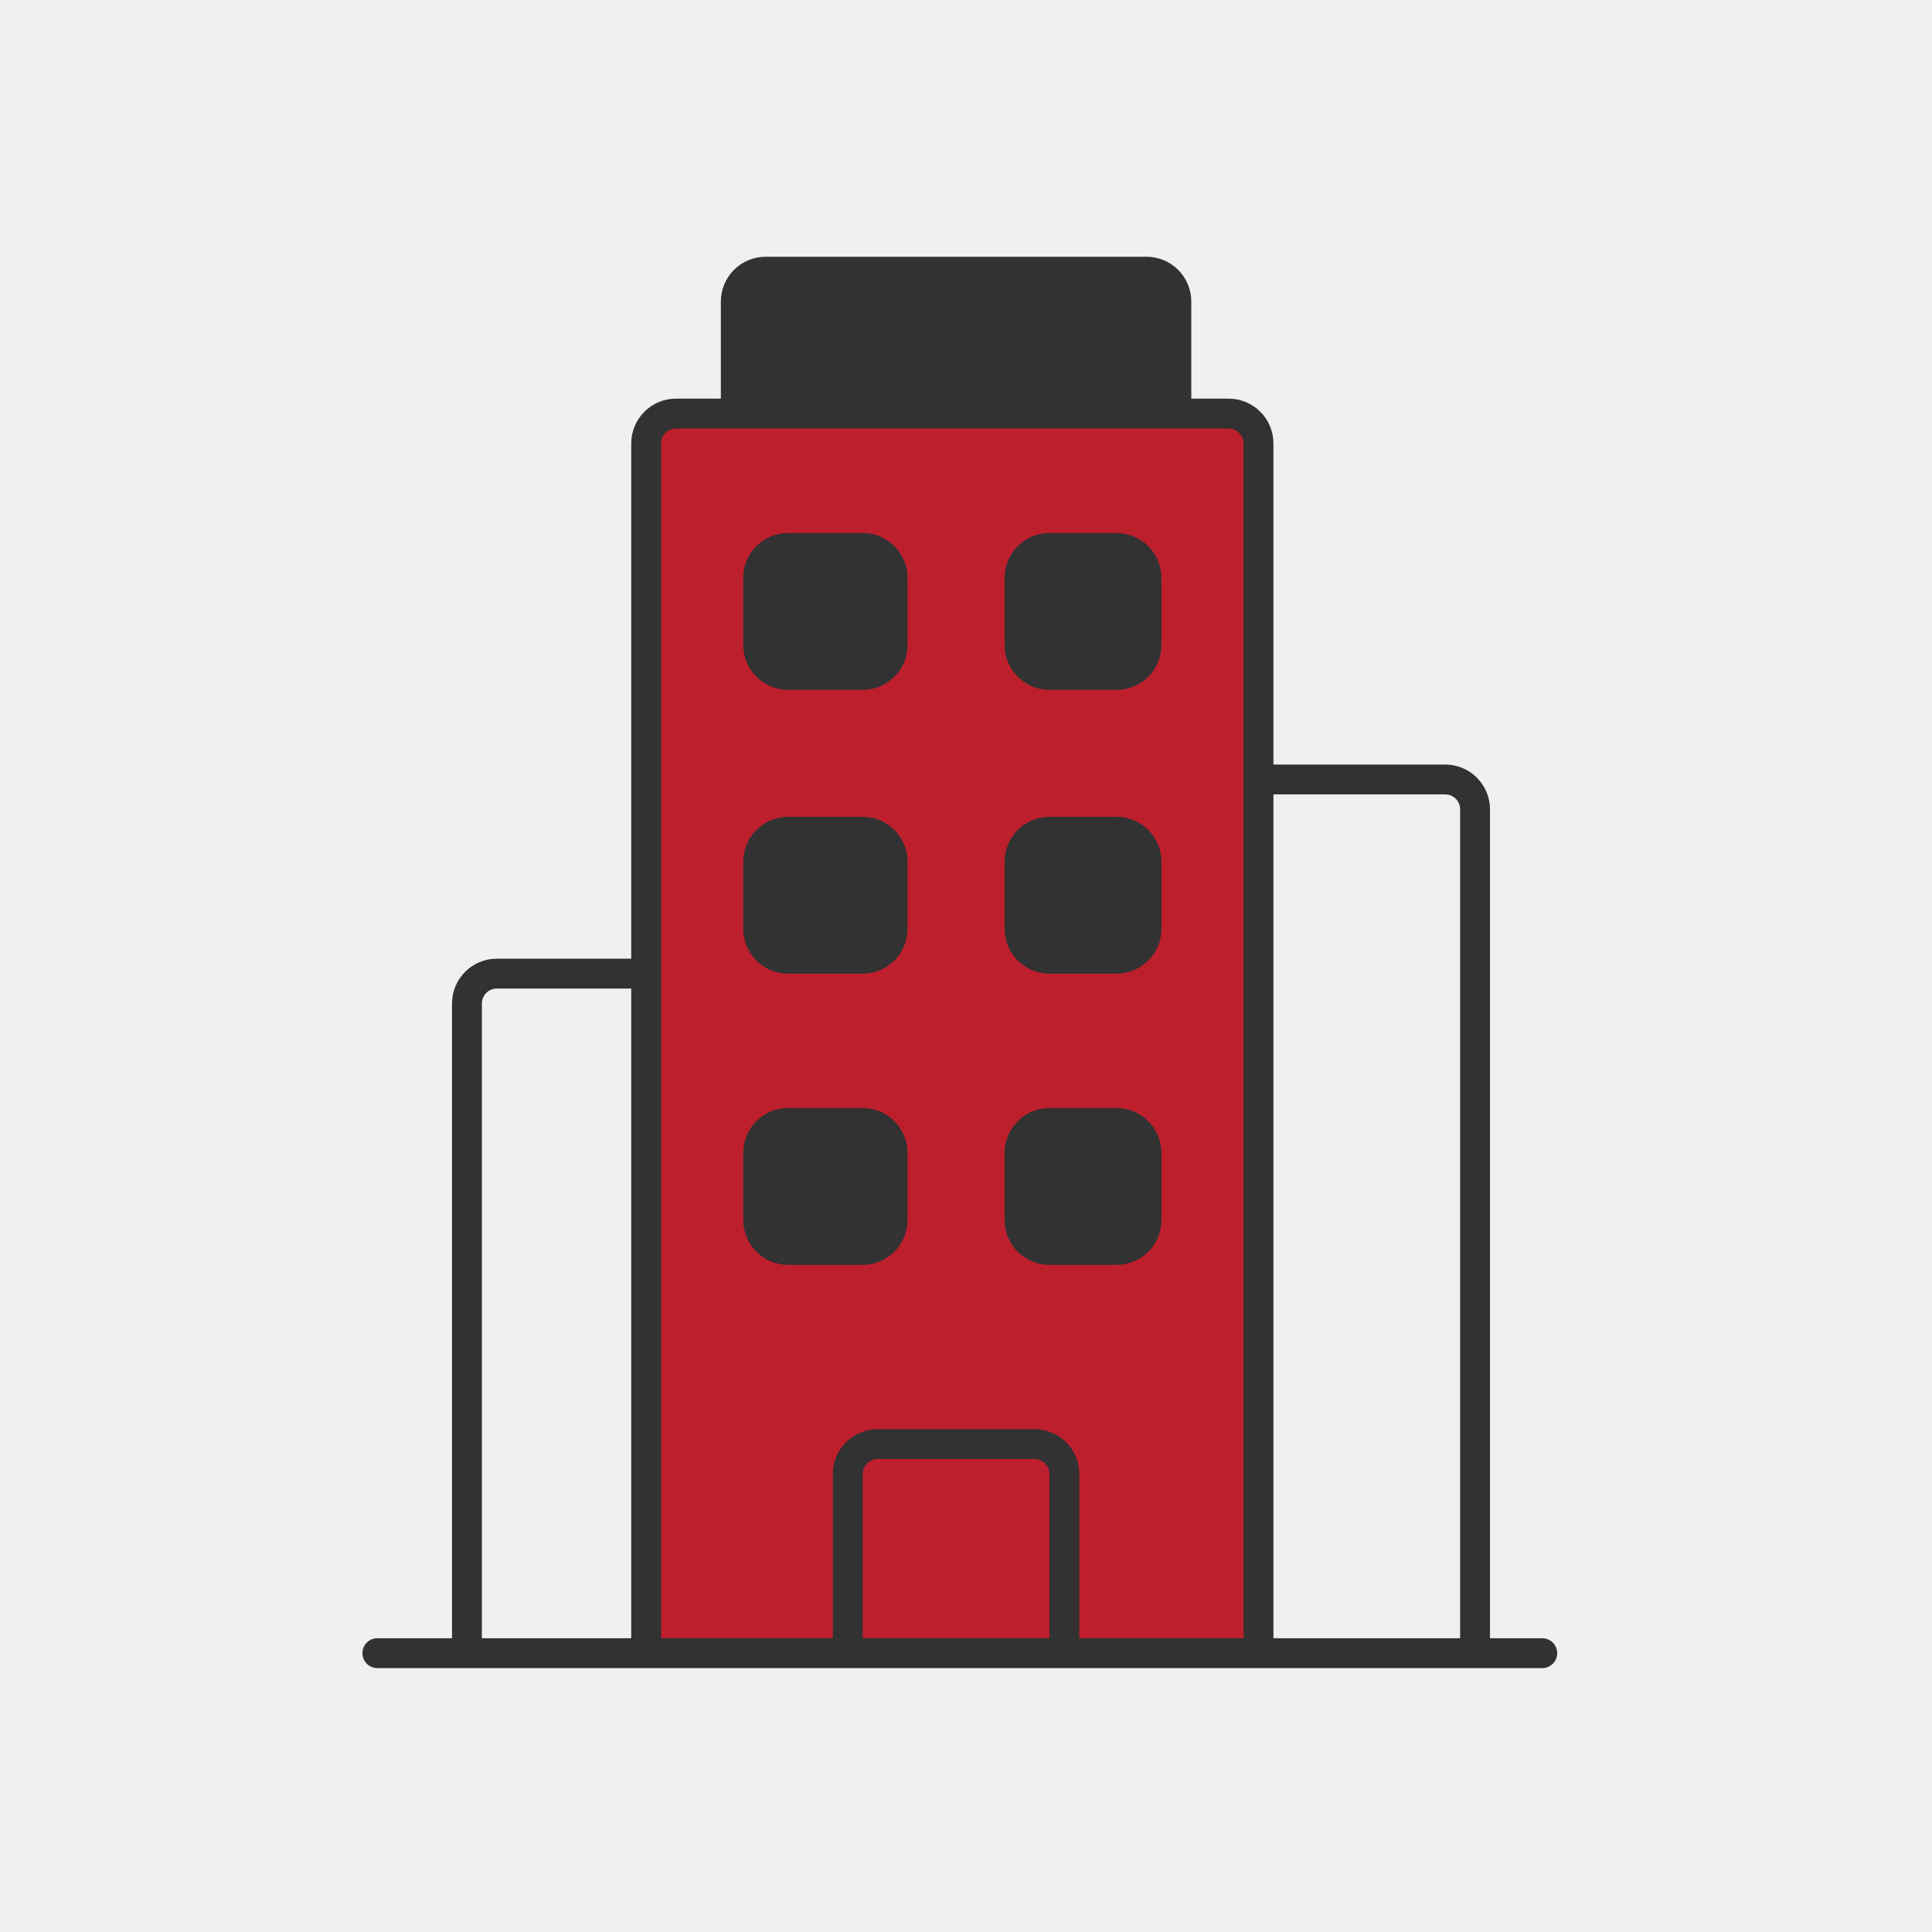
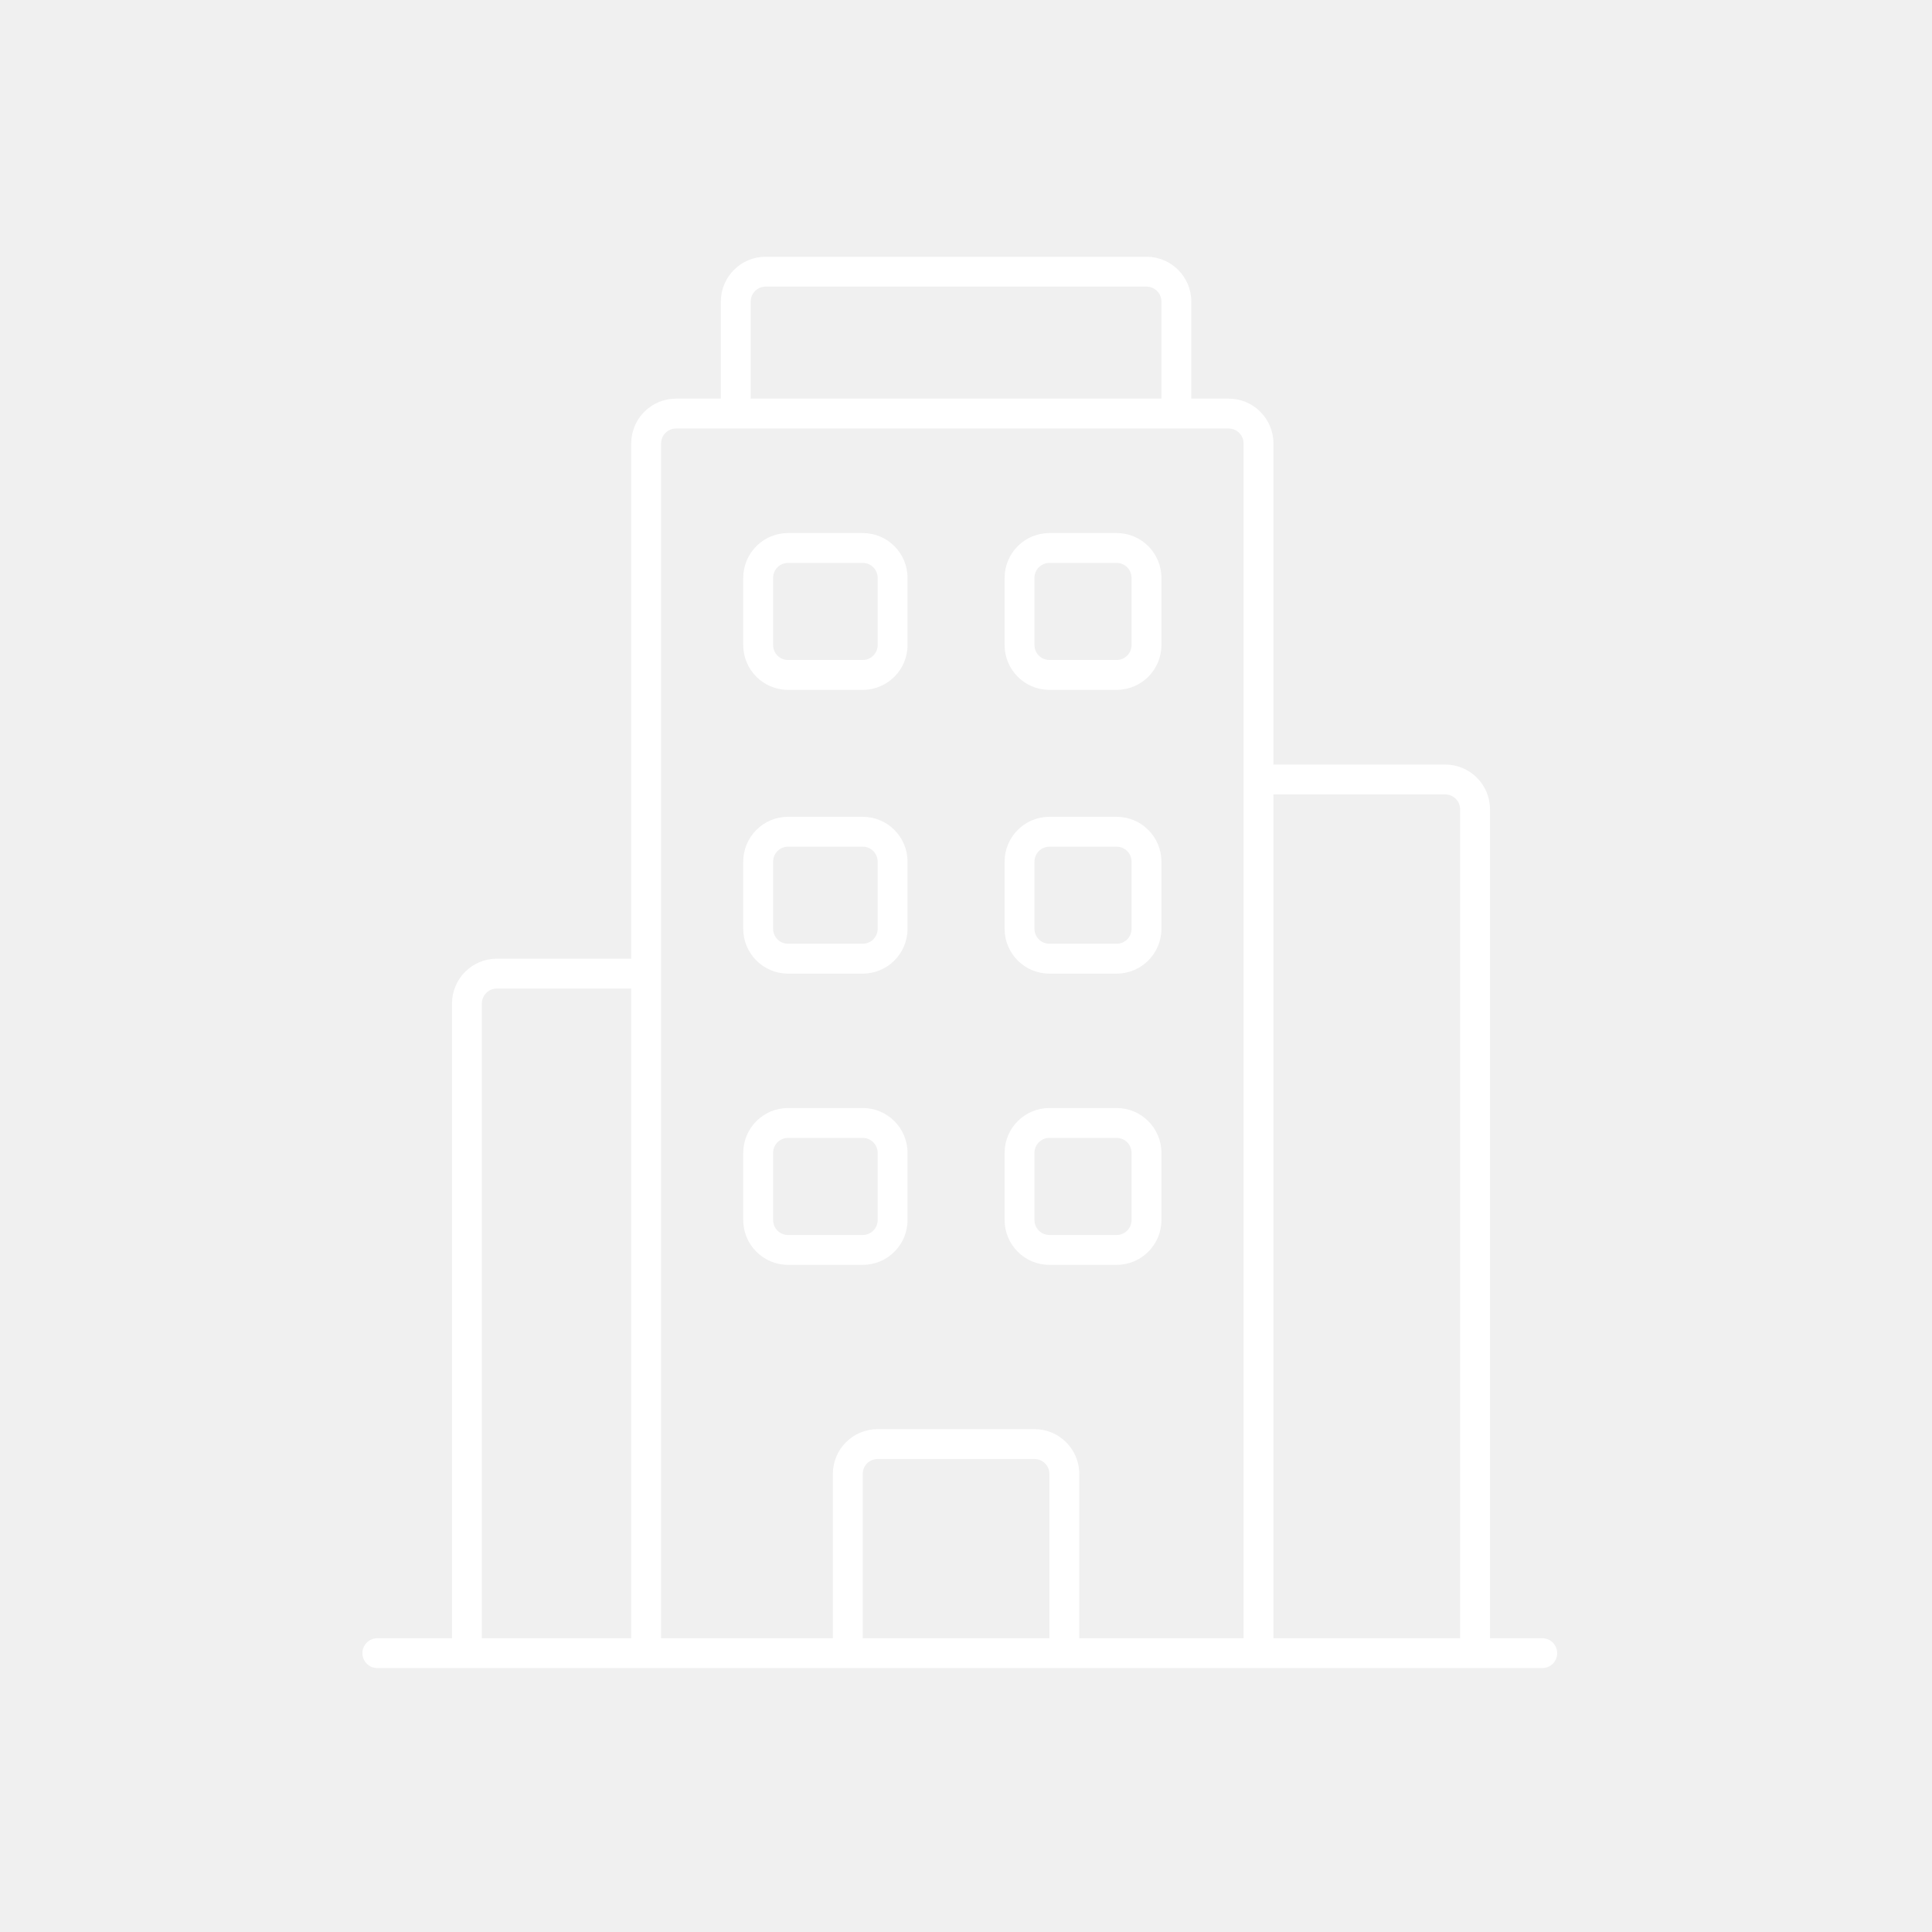
<svg xmlns="http://www.w3.org/2000/svg" width="128" height="128" viewBox="0 0 128 128" fill="none">
-   <path d="M43.295 109.021V27.884H82.874V109.021H43.295Z" fill="#BD1F2D" />
-   <path d="M52.211 36.305C51.118 36.305 50.232 37.191 50.232 38.284V42.737C50.232 43.83 51.118 44.716 52.211 44.716H57.158C58.251 44.716 59.137 43.83 59.137 42.737V38.284C59.137 37.191 58.251 36.305 57.158 36.305H52.211Z" fill="#323232" />
-   <path d="M69.526 36.305C68.433 36.305 67.547 37.191 67.547 38.284V42.737C67.547 43.83 68.433 44.716 69.526 44.716H73.979C75.072 44.716 75.958 43.83 75.958 42.737V38.284C75.958 37.191 75.072 36.305 73.979 36.305H69.526Z" fill="#323232" />
-   <path d="M52.211 55.105C51.118 55.105 50.232 55.991 50.232 57.084V61.537C50.232 62.63 51.118 63.516 52.211 63.516H57.158C58.251 63.516 59.137 62.63 59.137 61.537V57.084C59.137 55.991 58.251 55.105 57.158 55.105H52.211Z" fill="#323232" />
-   <path d="M69.526 55.105C68.433 55.105 67.547 55.991 67.547 57.084V61.537C67.547 62.63 68.433 63.516 69.526 63.516H73.979C75.072 63.516 75.958 62.63 75.958 61.537V57.084C75.958 55.991 75.072 55.105 73.979 55.105H69.526Z" fill="#323232" />
-   <path d="M52.211 74.4C51.118 74.4 50.232 75.286 50.232 76.379V80.832C50.232 81.924 51.118 82.811 52.211 82.811H57.158C58.251 82.811 59.137 81.924 59.137 80.832V76.379C59.137 75.286 58.251 74.4 57.158 74.4H52.211Z" fill="#323232" />
-   <path d="M69.526 74.4C68.433 74.4 67.547 75.286 67.547 76.379V80.832C67.547 81.924 68.433 82.811 69.526 82.811H73.979C75.072 82.811 75.958 81.924 75.958 80.832V76.379C75.958 75.286 75.072 74.4 73.979 74.4H69.526Z" fill="#323232" />
-   <path d="M77.937 27.4V19.979C77.937 18.886 77.051 18 75.958 18H50.726C49.633 18 48.747 18.886 48.747 19.979V27.4H77.937Z" fill="#323232" />
-   <path d="M25 109.526H30.937M102.179 109.526H97.726M97.726 109.526V53.621C97.726 52.528 96.84 51.642 95.747 51.642H83.379M97.726 109.526H83.379M83.379 51.642V109.526M83.379 51.642V29.379C83.379 28.286 82.493 27.4 81.4 27.4H77.937M83.379 109.526H70.516M30.937 109.526V66.484C30.937 65.391 31.823 64.505 32.916 64.505H42.81M30.937 109.526H42.81M42.81 64.505V109.526M42.81 64.505V29.379C42.81 28.286 43.697 27.4 44.789 27.4H48.747M42.81 109.526H56.168M77.937 27.4V19.979C77.937 18.886 77.051 18 75.958 18H50.726C49.633 18 48.747 18.886 48.747 19.979V27.4M77.937 27.4H48.747M56.168 109.526V97.653C56.168 96.56 57.054 95.674 58.147 95.674H68.537C69.63 95.674 70.516 96.56 70.516 97.653V109.526M56.168 109.526H70.516M75.958 76.379V80.832C75.958 81.924 75.072 82.811 73.979 82.811H69.526C68.433 82.811 67.547 81.924 67.547 80.832V76.379C67.547 75.286 68.433 74.4 69.526 74.4H73.979C75.072 74.4 75.958 75.286 75.958 76.379ZM59.137 76.379V80.832C59.137 81.924 58.251 82.811 57.158 82.811H52.211C51.118 82.811 50.232 81.924 50.232 80.832V76.379C50.232 75.286 51.118 74.4 52.211 74.4H57.158C58.251 74.4 59.137 75.286 59.137 76.379ZM75.958 57.084V61.537C75.958 62.63 75.072 63.516 73.979 63.516H69.526C68.433 63.516 67.547 62.63 67.547 61.537V57.084C67.547 55.991 68.433 55.105 69.526 55.105H73.979C75.072 55.105 75.958 55.991 75.958 57.084ZM59.137 57.084V61.537C59.137 62.63 58.251 63.516 57.158 63.516H52.211C51.118 63.516 50.232 62.63 50.232 61.537V57.084C50.232 55.991 51.118 55.105 52.211 55.105H57.158C58.251 55.105 59.137 55.991 59.137 57.084ZM75.958 38.284V42.737C75.958 43.83 75.072 44.716 73.979 44.716H69.526C68.433 44.716 67.547 43.83 67.547 42.737V38.284C67.547 37.191 68.433 36.305 69.526 36.305H73.979C75.072 36.305 75.958 37.191 75.958 38.284ZM59.137 38.284V42.737C59.137 43.83 58.251 44.716 57.158 44.716H52.211C51.118 44.716 50.232 43.83 50.232 42.737V38.284C50.232 37.191 51.118 36.305 52.211 36.305H57.158C58.251 36.305 59.137 37.191 59.137 38.284Z" stroke="#323232" stroke-width="1.979" stroke-linecap="round" />
+   <path d="M25 108.537C24.453 108.537 24.011 108.98 24.011 109.526C24.011 110.073 24.453 110.516 25 110.516V108.537ZM102.179 110.516C102.725 110.516 103.168 110.073 103.168 109.526C103.168 108.98 102.725 108.537 102.179 108.537V110.516ZM97.726 110.516H102.179V108.537H97.726V110.516ZM98.716 109.526V53.621H96.737V109.526H98.716ZM95.747 50.653H83.379V52.632H95.747V50.653ZM83.379 110.516H97.726V108.537H83.379V110.516ZM82.389 51.642V109.526H84.368V51.642H82.389ZM25 110.516H30.937V108.537H25V110.516ZM31.926 109.526V66.484H29.947V109.526H31.926ZM32.916 65.495H42.81V63.516H32.916V65.495ZM30.937 110.516H42.81V108.537H30.937V110.516ZM41.821 64.505V109.526H43.8V64.505H41.821ZM43.8 64.505V29.379H41.821V64.505H43.8ZM82.389 29.379V51.642H84.368V29.379H82.389ZM77.937 28.39H81.4V26.41H77.937V28.39ZM78.926 27.4V19.979H76.947V27.4H78.926ZM75.958 17.011H50.726V18.989H75.958V17.011ZM44.789 28.39H48.747V26.41H44.789V28.39ZM48.747 28.39H77.937V26.41H48.747V28.39ZM47.758 19.979V27.4H49.737V19.979H47.758ZM49.242 38.284V42.737H51.221V38.284H49.242ZM52.211 45.705H57.158V43.726H52.211V45.705ZM60.126 42.737V38.284H58.147V42.737H60.126ZM57.158 35.316H52.211V37.295H57.158V35.316ZM66.558 38.284V42.737H68.537V38.284H66.558ZM69.526 45.705H73.979V43.726H69.526V45.705ZM76.947 42.737V38.284H74.968V42.737H76.947ZM73.979 35.316H69.526V37.295H73.979V35.316ZM49.242 57.084V61.537H51.221V57.084H49.242ZM52.211 64.505H57.158V62.526H52.211V64.505ZM60.126 61.537V57.084H58.147V61.537H60.126ZM57.158 54.116H52.211V56.095H57.158V54.116ZM66.558 57.084V61.537H68.537V57.084H66.558ZM69.526 64.505H73.979V62.526H69.526V64.505ZM76.947 61.537V57.084H74.968V61.537H76.947ZM73.979 54.116H69.526V56.095H73.979V54.116ZM49.242 76.379V80.832H51.221V76.379H49.242ZM52.211 83.8H57.158V81.821H52.211V83.8ZM60.126 80.832V76.379H58.147V80.832H60.126ZM57.158 73.41H52.211V75.389H57.158V73.41ZM66.558 76.379V80.832H68.537V76.379H66.558ZM69.526 83.8H73.979V81.821H69.526V83.8ZM76.947 80.832V76.379H74.968V80.832H76.947ZM73.979 73.41H69.526V75.389H73.979V73.41ZM42.81 110.516H56.168V108.537H42.81V110.516ZM57.158 109.526V97.653H55.179V109.526H57.158ZM58.147 96.663H68.537V94.684H58.147V96.663ZM56.168 110.516H70.516V108.537H56.168V110.516ZM70.516 110.516H83.379V108.537H70.516V110.516ZM69.526 97.653V109.526H71.505V97.653H69.526ZM68.537 96.663C69.083 96.663 69.526 97.106 69.526 97.653H71.505C71.505 96.013 70.176 94.684 68.537 94.684V96.663ZM57.158 97.653C57.158 97.106 57.601 96.663 58.147 96.663V94.684C56.508 94.684 55.179 96.013 55.179 97.653H57.158ZM76.947 76.379C76.947 74.74 75.618 73.41 73.979 73.41V75.389C74.525 75.389 74.968 75.832 74.968 76.379H76.947ZM73.979 83.8C75.618 83.8 76.947 82.471 76.947 80.832H74.968C74.968 81.378 74.525 81.821 73.979 81.821V83.8ZM66.558 80.832C66.558 82.471 67.887 83.8 69.526 83.8V81.821C68.98 81.821 68.537 81.378 68.537 80.832H66.558ZM68.537 76.379C68.537 75.832 68.98 75.389 69.526 75.389V73.41C67.887 73.41 66.558 74.74 66.558 76.379H68.537ZM60.126 76.379C60.126 74.74 58.797 73.41 57.158 73.41V75.389C57.704 75.389 58.147 75.832 58.147 76.379H60.126ZM57.158 83.8C58.797 83.8 60.126 82.471 60.126 80.832H58.147C58.147 81.378 57.704 81.821 57.158 81.821V83.8ZM49.242 80.832C49.242 82.471 50.571 83.8 52.211 83.8V81.821C51.664 81.821 51.221 81.378 51.221 80.832H49.242ZM51.221 76.379C51.221 75.832 51.664 75.389 52.211 75.389V73.41C50.571 73.41 49.242 74.74 49.242 76.379H51.221ZM76.947 57.084C76.947 55.445 75.618 54.116 73.979 54.116V56.095C74.525 56.095 74.968 56.538 74.968 57.084H76.947ZM66.558 61.537C66.558 63.176 67.887 64.505 69.526 64.505V62.526C68.98 62.526 68.537 62.083 68.537 61.537H66.558ZM68.537 57.084C68.537 56.538 68.98 56.095 69.526 56.095V54.116C67.887 54.116 66.558 55.445 66.558 57.084H68.537ZM60.126 57.084C60.126 55.445 58.797 54.116 57.158 54.116V56.095C57.704 56.095 58.147 56.538 58.147 57.084H60.126ZM49.242 61.537C49.242 63.176 50.571 64.505 52.211 64.505V62.526C51.664 62.526 51.221 62.083 51.221 61.537H49.242ZM51.221 57.084C51.221 56.538 51.664 56.095 52.211 56.095V54.116C50.571 54.116 49.242 55.445 49.242 57.084H51.221ZM76.947 38.284C76.947 36.645 75.618 35.316 73.979 35.316V37.295C74.525 37.295 74.968 37.738 74.968 38.284H76.947ZM73.979 45.705C75.618 45.705 76.947 44.376 76.947 42.737H74.968C74.968 43.283 74.525 43.726 73.979 43.726V45.705ZM66.558 42.737C66.558 44.376 67.887 45.705 69.526 45.705V43.726C68.98 43.726 68.537 43.283 68.537 42.737H66.558ZM68.537 38.284C68.537 37.738 68.98 37.295 69.526 37.295V35.316C67.887 35.316 66.558 36.645 66.558 38.284H68.537ZM60.126 38.284C60.126 36.645 58.797 35.316 57.158 35.316V37.295C57.704 37.295 58.147 37.738 58.147 38.284H60.126ZM49.242 42.737C49.242 44.376 50.571 45.705 52.211 45.705V43.726C51.664 43.726 51.221 43.283 51.221 42.737H49.242ZM51.221 38.284C51.221 37.738 51.664 37.295 52.211 37.295V35.316C50.571 35.316 49.242 36.645 49.242 38.284H51.221ZM84.368 29.379C84.368 27.739 83.039 26.41 81.4 26.41V28.39C81.947 28.39 82.389 28.832 82.389 29.379H84.368ZM43.8 29.379C43.8 28.832 44.243 28.39 44.789 28.39V26.41C43.15 26.41 41.821 27.739 41.821 29.379H43.8ZM57.158 45.705C58.797 45.705 60.126 44.376 60.126 42.737H58.147C58.147 43.283 57.704 43.726 57.158 43.726V45.705ZM73.979 64.505C75.618 64.505 76.947 63.176 76.947 61.537H74.968C74.968 62.083 74.525 62.526 73.979 62.526V64.505ZM31.926 66.484C31.926 65.938 32.369 65.495 32.916 65.495V63.516C31.276 63.516 29.947 64.845 29.947 66.484H31.926ZM78.926 19.979C78.926 18.34 77.597 17.011 75.958 17.011V18.989C76.504 18.989 76.947 19.433 76.947 19.979H78.926ZM50.726 17.011C49.087 17.011 47.758 18.34 47.758 19.979H49.737C49.737 19.433 50.18 18.989 50.726 18.989V17.011ZM57.158 64.505C58.797 64.505 60.126 63.176 60.126 61.537H58.147C58.147 62.083 57.704 62.526 57.158 62.526V64.505ZM98.716 53.621C98.716 51.982 97.387 50.653 95.747 50.653V52.632C96.294 52.632 96.737 53.075 96.737 53.621H98.716Z" fill="white" />
</svg>
